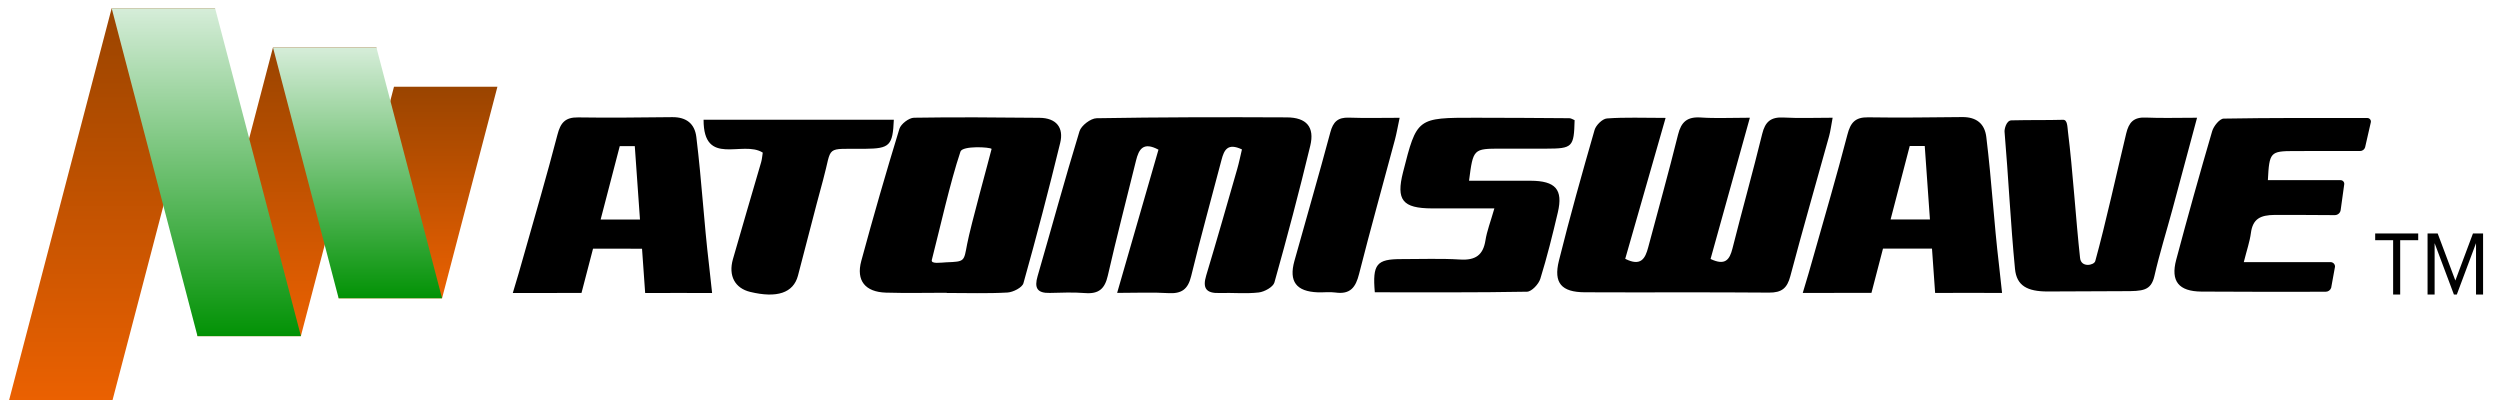
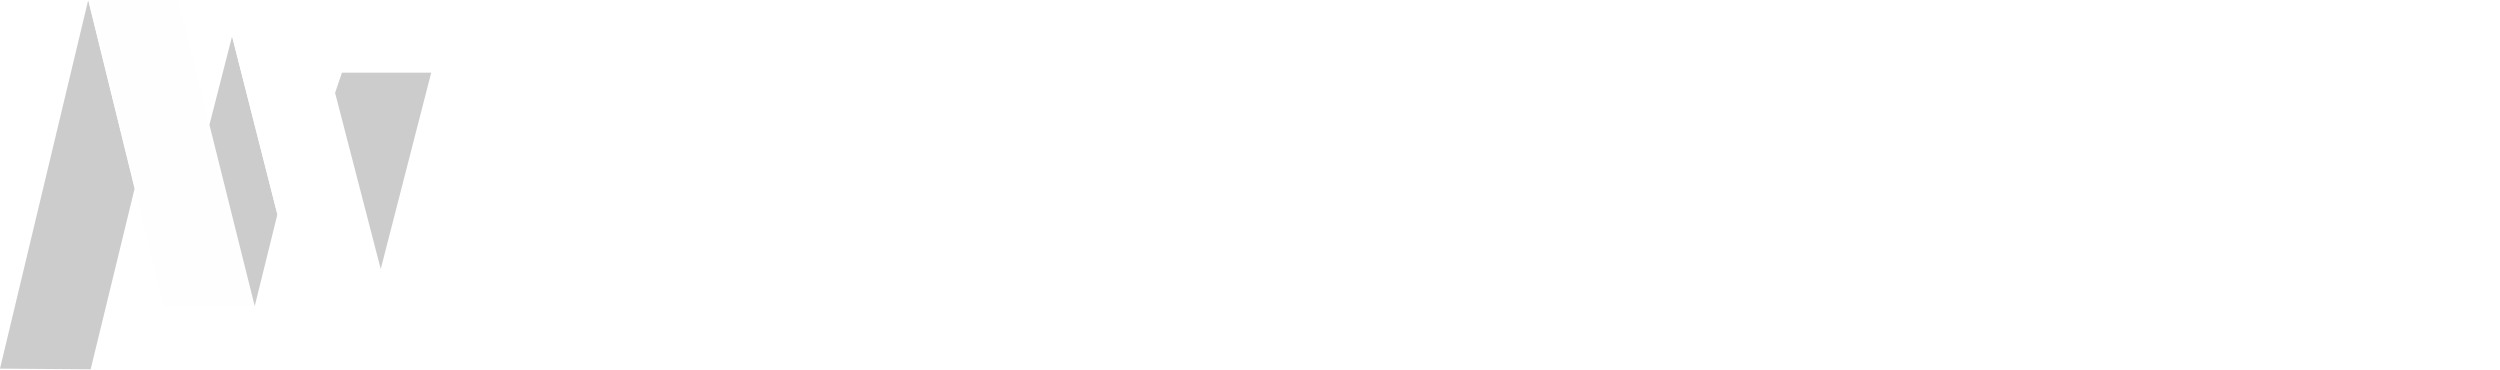
- <svg xmlns="http://www.w3.org/2000/svg" viewBox="0 0 606.733 96.871" version="1.1" id="svg45" width="606.733" height="96.871">
-   <defs id="defs49" />
-   <linearGradient id="a" gradientUnits="userSpaceOnUse" x1="317.84" y1="224.944" x2="317.84" y2="60.902">
-     <stop offset="0" stop-color="#eb6101" id="stop2" />
-     <stop offset="1" stop-color="#9a4400" id="stop4" />
-   </linearGradient>
-   <linearGradient id="b" gradientUnits="userSpaceOnUse" x1="216.145" y1="254.308" x2="216.145" y2="30.393">
-     <stop offset="0" stop-color="#eb6101" id="stop9" />
-     <stop offset="1" stop-color="#9a4400" id="stop11" />
-   </linearGradient>
-   <linearGradient id="c" gradientUnits="userSpaceOnUse" x1="80.225" y1="306.48" x2="80.225">
-     <stop offset="0" stop-color="#eb6101" id="stop16" />
-     <stop offset="1" stop-color="#9a4400" id="stop18" />
-   </linearGradient>
-   <linearGradient id="d" gradientUnits="userSpaceOnUse" x1="270.914" y1="224.944" x2="270.914" y2="30.393">
-     <stop offset="0" stop-color="#029205" id="stop23" />
-     <stop offset="1" stop-color="#d6edd9" id="stop25" />
-   </linearGradient>
-   <linearGradient id="e" gradientUnits="userSpaceOnUse" x1="153.621" y1="254.308" x2="153.621">
-     <stop offset="0" stop-color="#029205" id="stop30" />
-     <stop offset="1" stop-color="#d6edd9" id="stop32" />
-   </linearGradient>
-   <g id="g62" transform="matrix(0.3128953,0,0,0.3128953,2,2)">
-     <path id="path7" d="m 336.482,224.944 h -80.224 l 42.94,-164.042 h 80.225 z" style="fill:url(#a)" />
-     <path id="path14" d="M 226.951,254.307 H 146.727 L 205.339,30.393 h 80.225 z" style="fill:url(#b)" />
-     <path id="path21" d="M 80.225,306.48 H 0 L 80.225,0 h 80.225 z" style="fill:url(#c)" />
-     <path id="path28" d="m 285.564,30.393 h -80.225 l 50.926,194.551 h 80.225 z" style="fill:url(#d)" />
-     <path id="path35" d="M 227.018,254.307 160.45,0 H 80.225 l 66.568,254.307 z" style="fill:url(#e)" />
-     <g id="g43">
-       <path id="path37" d="m 956.903,109.502 c -11.134,-5.284 -13.855,0.505 -15.822,8.03 -7.866,30.099 -16.257,60.075 -23.576,90.298 -2.473,10.212 -7.424,13.78 -17.895,13.128 -12.012,-0.748 -24.11,-0.173 -39.508,-0.173 l 32.056,-111.079 c -11.87,-6.394 -15.269,-0.281 -17.428,8.516 -7.296,29.73 -15.071,59.355 -21.865,89.192 -2.287,10.044 -6.887,14.345 -17.551,13.517 -9.069,-0.704 -18.246,-0.375 -27.364,-0.12 -10.075,0.283 -12.138,-4.061 -9.561,-12.941 10.878,-37.478 21.088,-75.146 32.517,-112.461 1.35,-4.407 8.655,-10.013 13.29,-10.093 49.163,-0.845 98.345,-0.908 147.519,-0.665 15.301,0.076 21.683,7.502 18.181,22.011 -8.57,35.509 -17.906,70.854 -27.802,106.034 -0.99,3.518 -7.71,7.244 -12.151,7.758 -9.998,1.156 -20.244,0.085 -30.372,0.427 -10.66,0.36 -13.311,-3.918 -10.385,-13.619 8.275,-27.435 16.12,-54.994 24.043,-82.529 1.457,-5.057 2.48,-10.23 3.674,-15.231 z m 328.606,-24.442 -31.317,109.289 c 12.23,6.203 15.54,-0.285 17.822,-8.891 7.721,-29.114 15.893,-58.12 23.128,-87.346 2.451,-9.902 7.044,-14.096 17.712,-13.366 11.486,0.786 23.073,0.178 38.017,0.178 l -30.492,109.551 c 11.338,5.395 14.779,0.643 17.001,-8.167 7.483,-29.674 15.792,-59.153 23.063,-88.874 2.288,-9.352 6.631,-13.22 16.6,-12.665 12.013,0.668 24.095,0.158 38.02,0.158 -1.171,6.208 -1.652,10.377 -2.761,14.381 -10.023,36.172 -20.449,72.242 -30.054,108.517 -2.44,9.215 -6.553,12.828 -16.549,12.742 -47.641,-0.412 -95.289,-0.019 -142.933,-0.259 -18.008,-0.091 -24.31,-7.175 -20.015,-24.439 8.462,-34.004 17.963,-67.771 27.668,-101.463 1.064,-3.694 6.084,-8.666 9.589,-8.923 13.998,-1.026 28.123,-0.423 45.501,-0.423 z M 727.901,220.689 c -15.714,0 -31.439,0.379 -47.137,-0.105 -16.055,-0.495 -23.246,-9.305 -19.12,-24.549 A 3227.636,3227.636 0 0 1 691.216,93.551 c 1.155,-3.769 7.384,-8.562 11.337,-8.631 32.426,-0.563 64.871,-0.213 97.309,0.067 13.168,0.114 18.938,7.691 16.082,19.421 a 3235.773,3235.773 0 0 1 -28.519,108.864 c -0.946,3.37 -7.996,6.986 -12.404,7.232 -15.662,0.876 -31.407,0.342 -47.121,0.342 z M 716.355,195.24 c -0.877,3.411 7.367,1.967 11.327,1.818 14.433,-0.544 13.499,-0.647 16.077,-14.143 2.754,-14.417 16.835,-65.069 18.977,-73.812 -1.215,-1.453 -22.572,-2.635 -24.156,2.086 -8.051,24.001 -15.825,59.164 -22.225,84.051 z M 1697.727,84.93 c -6.92,25.782 -12.983,48.537 -19.143,71.266 -4.645,17.138 -9.967,34.124 -13.913,51.41 -2.666,11.68 -9.13,11.837 -23.695,11.837 -21.41,0 -36.148,0.252 -59.069,0.252 -15.879,0 -24.123,-4.426 -25.395,-17.535 -3.424,-35.295 -5.094,-71.054 -8.102,-106.387 -0.166,-1.946 1.312,-8.725 5.357,-8.818 15.975,-0.37 26.698,-0.059 40.032,-0.432 3.477,-0.097 3.312,5.445 3.819,9.459 3.646,28.826 6.166,68.832 9.366,97.717 0.761,7.708 10.854,5.785 11.791,2.405 7.906,-28.52 17.061,-70.237 24.001,-98.993 2.091,-8.665 5.791,-12.74 15.266,-12.312 12.024,0.542 24.097,0.131 39.685,0.131 z m -564.68,48.852 c 16.574,0 32.179,-0.054 47.784,0.014 19.301,0.084 25.266,6.77 21.094,24.531 -4.06,17.287 -8.334,34.561 -13.587,51.526 -1.277,4.122 -6.711,9.948 -10.329,10.014 -39.396,0.721 -78.811,0.451 -118.046,0.451 -1.917,-21.906 1.411,-25.767 20.615,-25.741 15.207,0.02 30.458,-0.597 45.607,0.329 11.904,0.728 17.802,-3.471 19.602,-14.894 1.13,-7.171 3.861,-14.103 6.904,-24.745 -17.583,0 -32.95,0.052 -48.316,-0.012 -22.949,-0.096 -28.018,-6.457 -22.515,-28.087 10.744,-42.231 10.744,-42.267 56.027,-42.232 24.328,0.019 48.656,0.162 72.983,0.358 1.383,0.011 2.758,1.008 4.062,1.517 -0.498,20.929 -1.615,22.053 -21.952,22.093 -11.659,0.023 -23.318,-0.004 -34.977,0.005 -21.727,0.016 -21.727,0.02 -24.956,24.873 z M 585.232,111.989 c -15.43,-9.917 -46.001,11.499 -45.907,-25.526 h 147.568 c -0.835,20.072 -3.219,22.375 -22.154,22.558 -32.283,0.311 -25.191,-3.233 -32.705,24.116 -6.788,24.705 -12.908,49.582 -19.513,74.335 -3.566,13.362 -16.304,17.563 -37.035,12.548 -11.775,-2.848 -17.075,-12.442 -13.393,-25.394 7.142,-25.126 14.628,-50.159 21.899,-75.251 0.663,-2.288 0.806,-4.72 1.24,-7.386 z m 493.987,-27.011 c -1.578,7.416 -2.374,12.188 -3.619,16.845 -9.308,34.793 -19.016,69.489 -27.88,104.388 -2.58,10.16 -6.715,15.946 -18.37,14.284 -4.464,-0.637 -9.109,0.03 -13.661,-0.145 -16.641,-0.639 -22.52,-8.406 -18.095,-24.31 9.26,-33.288 18.964,-66.461 27.882,-99.835 2.164,-8.1 5.82,-11.666 14.518,-11.344 12.46,0.46 24.952,0.117 39.225,0.117 z m -593.248,21.953 h -11.649 l -14.849,56.977 h 30.524 z m 57.712,93.323 2.255,20.632 c -4.555,-0.145 -47.357,-0.001 -51.918,0 l -2.428,-34.367 -38.004,-0.038 -8.95,34.341 c -20.032,0 -36.576,0.064 -53.292,0.064 3.288,-10.644 6.02,-20.336 8.394,-28.701 8.899,-31.352 18.058,-62.642 26.269,-94.165 2.363,-9.071 5.87,-13.509 16.057,-13.346 24.311,0.389 48.638,0.041 72.956,-0.198 10.987,-0.108 17.438,5.091 18.689,15.403 4.453,36.698 5.629,63.666 9.972,100.375 z m 942.829,-93.387 h -11.649 l -14.849,56.977 h 30.524 z m 57.713,93.323 2.255,20.632 c -4.555,-0.145 -47.357,-0.001 -51.918,0 l -2.428,-34.367 -38.004,-0.038 -8.95,34.341 c -20.032,0 -36.576,0.064 -53.292,0.064 3.288,-10.644 6.02,-20.336 8.394,-28.701 8.899,-31.352 18.058,-62.642 26.269,-94.165 2.363,-9.071 5.87,-13.509 16.057,-13.346 24.311,0.389 48.638,0.041 72.956,-0.198 10.987,-0.108 17.438,5.091 18.689,15.403 4.453,36.698 5.629,63.666 9.972,100.375 z m 257.518,16.678 2.808,-15.46 c 0.758,-2.216 -0.937,-4.503 -3.337,-4.503 l -67.243,0.025 c 2.356,-9.389 4.638,-15.889 5.514,-22.563 1.454,-11.076 7.346,-13.954 18.547,-14.064 10.018,-0.099 33.903,0.13 46.499,0.167 2.319,0.007 4.267,-1.66 4.576,-3.896 l 2.774,-20.032 c 0.235,-1.695 -1.12,-3.202 -2.878,-3.202 h -56.348 c 1.105,-21.713 1.866,-22.515 20.333,-22.583 11.74,-0.043 37.404,0.015 51.184,-0.01 1.813,-0.003 3.382,-1.166 3.894,-2.858 l 4.391,-19.2 c 0.538,-1.779 -0.811,-3.56 -2.717,-3.561 -36.596,-0.014 -74.815,-0.173 -111.375,0.476 -3.115,0.055 -7.769,5.821 -8.907,9.71 a 4233.756,4233.756 0 0 0 -27.925,99.839 c -4.43,16.63 2.003,24.466 19.556,24.621 27.308,0.241 68.037,0.172 96.357,0.128 1.959,-0.003 3.678,-1.225 4.297,-3.034 z" />
-       <g id="g41">
-         <path id="path39" d="m 1855.278,222.069 h -5.474 v -42.128 h -13.916 v -5.255 h 33.371 v 5.255 h -13.981 z m 64.297,0 h -5.474 v -39.853 l -14.904,39.853 h -2.243 l -14.968,-39.853 v 39.853 h -5.474 v -47.383 h 7.846 l 13.718,36.514 13.653,-36.514 h 7.846 z" />
-       </g>
-     </g>
-   </g>
+ <svg xmlns="http://www.w3.org/2000/svg">
+   <path id="Path_13" data-name="Path 13" d="M 0 38.925 L 9.318 0.001 L 14.213 19.928 L 9.573 39 L 0.001 38.927 Z" style="fill: rgb(204, 204, 204);" />
+   <path id="Path_14" data-name="Path 14" d="M 9.317 0 L 18.78 0 L 26.902 32.324 L 17.328 32.324 L 9.316 0 Z" style="fill: rgb(254, 254, 254);" />
+   <path id="Path_15" data-name="Path 15" d="M 24.508 3.839 L 29.292 22.644 L 26.9 32.322 L 22.116 13.178 L 24.508 3.837 Z" style="fill: rgb(204, 204, 204);" />
+   <path id="Path_16" data-name="Path 16" d="M 24.508 3.839 L 30.759 28.411 L 40.207 28.411 L 33.851 3.839 Z" style="fill: rgb(255, 255, 255);" />
+   <path id="Path_17" data-name="Path 17" d="M 45.536 7.677 L 40.206 28.411 L 35.385 9.805 L 36.11 7.677 Z" style="fill: rgb(204, 204, 204);" />
+   <path id="Path_28" data-name="Path 28" d="M 69.905 28.119 L 62.844 28.119 L 62.217 23.018 L 56.693 23.018 L 55.214 28.119 L 48.264 28.119 C 48.264 28.119 48.264 27.507 53.845 7.63 C 65.264 7.544 65.692 7.549 66.29 8.587 C 66.803 9.364 66.892 10.522 69.905 28.119 Z M 59.199 10.984 L 59.199 10.984 L 57.172 18.741 L 61.896 18.741 L 61.281 10.984 Z" style="fill: rgb(255, 255, 255);" />
+   <path id="Path_18" data-name="Path 18" d="M 73.774 27.397 C 72.982 26.245 72.875 25.643 76.969 11.381 C 70.077 11.438 69.451 11.381 69.451 11.381 L 70.818 7.63 L 90.864 7.63 L 89.725 11.381 L 83.574 11.381 C 83.574 11.381 83.581 11.408 79.019 28.103 C 75.026 28.089 74.418 28.333 73.773 27.397 Z" style="fill: rgb(255, 255, 255);" />
+   <path id="Path_19" data-name="Path 19" d="M 109.426 8.498 C 110.11 9.536 109.768 10.112 104.761 28.102 C 89.265 28.202 89.607 28.088 88.81 27.165 C 87.907 26.121 88.467 25.433 93.372 7.63 C 109.118 7.63 108.749 7.463 109.426 8.498 Z M 99.066 11.149 L 99.066 11.149 L 95.421 24.745 L 99.066 24.745 L 102.71 11.149 Z" style="fill: rgb(255, 255, 255);" />
+   <path id="Path_20" data-name="Path 20" d="M 109.09 28.102 C 108.697 27.772 109.602 26.685 114.558 7.63 C 139.702 7.545 138.334 7.289 139.189 8.587 C 139.678 9.328 139.61 9.766 134.832 28.102 C 126.631 28.032 127.827 28.102 127.827 28.102 L 131.928 10.458 L 129.593 10.458 L 125.036 28.102 L 117.975 28.102 L 122.758 10.458 L 120.48 10.458 L 115.696 28.102 Z" style="fill: rgb(255, 255, 255);" />
+   <path id="Path_21" data-name="Path 21" d="M 138.334 27.339 C 138.078 26.389 138.334 26.557 143.261 7.63 C 150.38 7.459 150.095 7.63 150.095 7.63 C 150.095 7.63 149.862 8.844 144.401 28.102 C 139.532 28.032 138.577 28.239 138.335 27.341 Z" style="fill: rgb(255, 255, 255);" />
+   <path id="Path_22" data-name="Path 22" d="M 148.272 28.102 L 149.354 24.25 L 160.203 24.25 C 160.203 24.25 160.346 23.48 161.712 18.294 C 151.917 18.265 151.655 18.756 150.892 17.488 C 150.544 16.909 151 16.444 153.284 7.63 C 168.541 7.687 171.281 7.63 171.281 7.63 L 170.37 10.919 L 160.118 11.005 C 160.118 11.005 159.998 10.803 158.751 14.837 C 169.002 14.808 168.572 14.891 169.088 15.413 C 169.857 16.191 169.601 16.623 166.497 28.102 C 147.246 28.203 148.272 28.102 148.272 28.102 Z" style="fill: rgb(255, 255, 255);" />
+   <path id="Path_23" data-name="Path 23" d="M 174.984 7.63 C 169.345 27.017 169.483 26.78 170.114 27.599 C 170.712 28.376 171.652 28.047 195.657 28.119 C 200.441 9.382 201.01 7.63 201.01 7.63 L 193.948 7.63 L 189.05 25.554 L 186.544 25.554 L 191.442 7.63 L 184.608 7.63 L 179.71 25.438 L 177.204 25.438 L 182.102 7.63 Z" style="fill: rgb(255, 255, 255);" />
+   <path id="Path_24" data-name="Path 24" d="M 220.944 7.63 C 223.565 26.816 223.649 27.022 224.248 27.627 C 224.76 28.146 224.788 28.117 237.945 28.117 C 242.814 8.673 238.2 27.076 243.042 7.63 L 235.98 7.63 L 231.794 25.237 L 230.284 25.237 L 228.233 7.63 C 228.233 7.63 226.496 7.545 220.942 7.63 Z" style="fill: rgb(255, 255, 255);" />
+   <path id="Path_25" data-name="Path 25" d="M 264 7.63 C 264 7.63 263.231 7.63 246.687 7.63 C 241.703 27.333 241.703 27.237 242.13 27.771 C 242.559 28.305 243.155 28.117 259.443 28.102 C 259.814 25.697 259.899 24.487 259.899 24.487 L 249.392 24.487 L 250.788 18.525 L 259.985 18.438 L 260.811 14.837 L 251.698 14.837 L 252.724 10.919 L 263.317 10.919 L 264 7.63 Z" style="fill: rgb(255, 255, 255);" />
+   <path id="Path_27" data-name="Path 27" d="M 220.715 28.119 L 213.654 28.119 L 213.027 23.018 L 207.502 23.018 L 206.022 28.119 L 199.073 28.119 C 199.073 28.119 199.073 27.507 204.655 7.63 C 216.074 7.544 216.501 7.549 217.099 8.587 C 217.613 9.364 217.701 10.522 220.715 28.119 Z M 210.008 10.984 L 210.008 10.984 L 207.983 18.741 L 212.708 18.741 L 212.093 10.984 Z" style="fill: rgb(255, 255, 255);" />
</svg>
